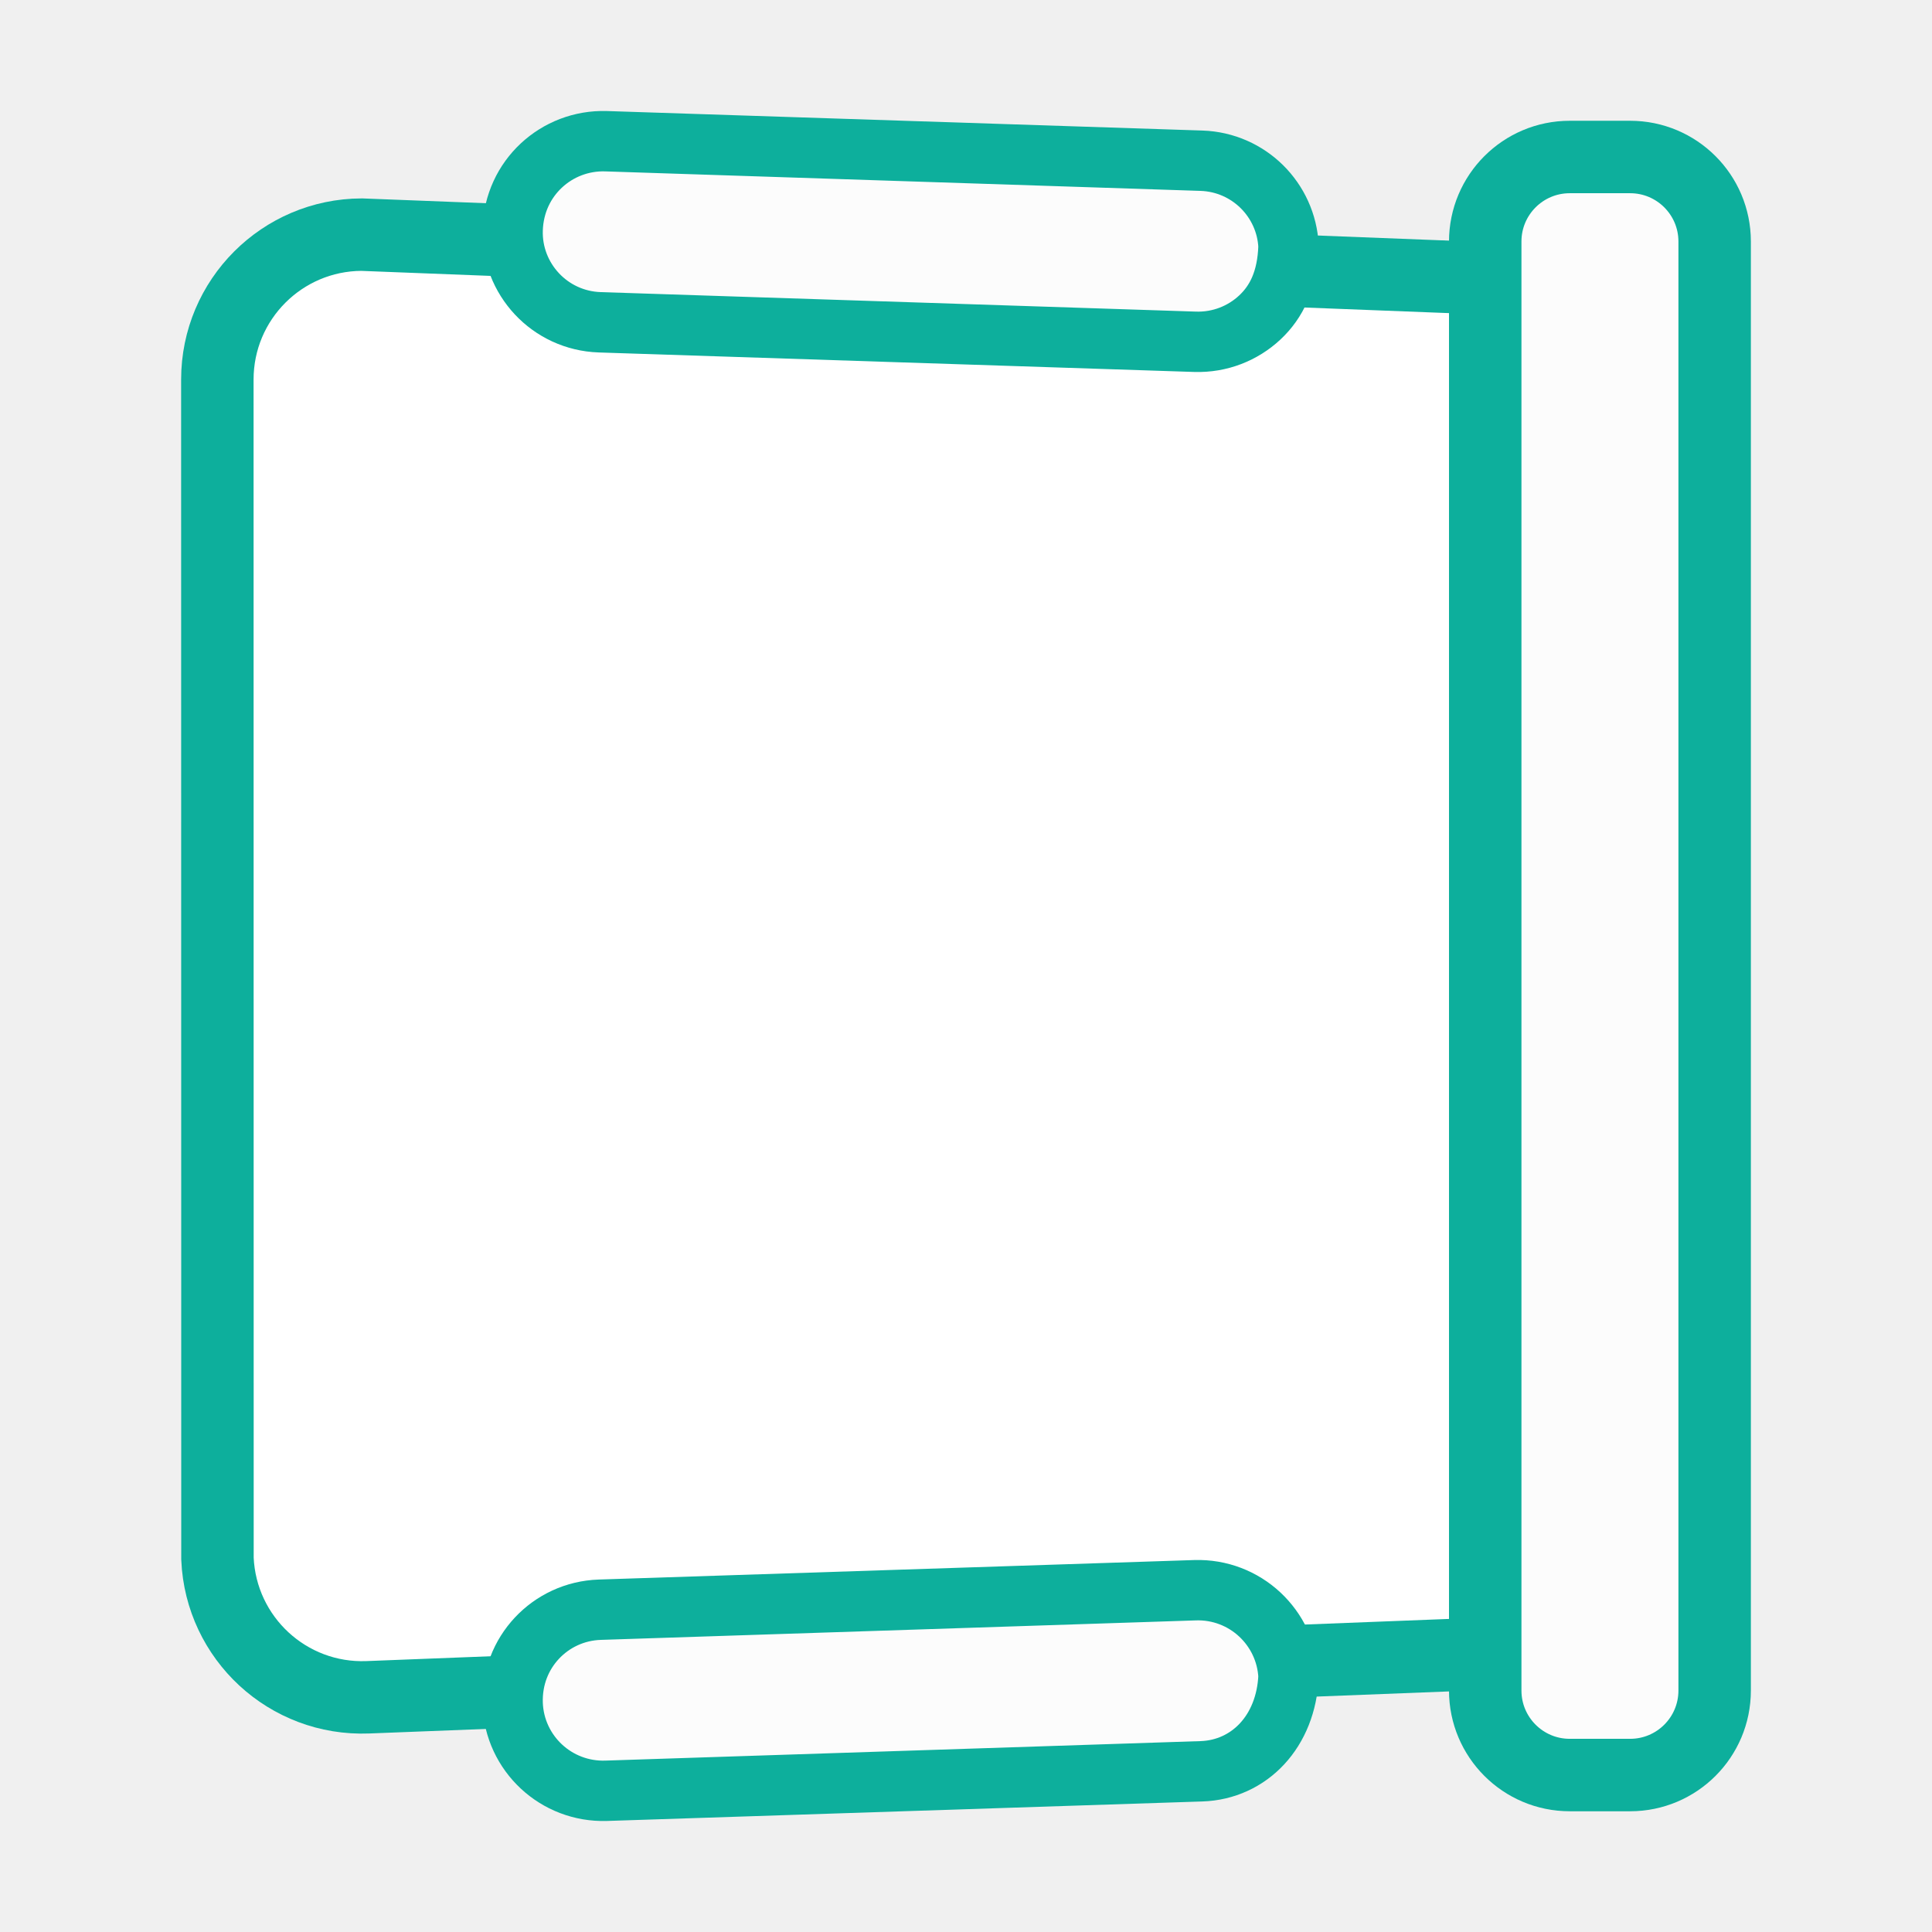
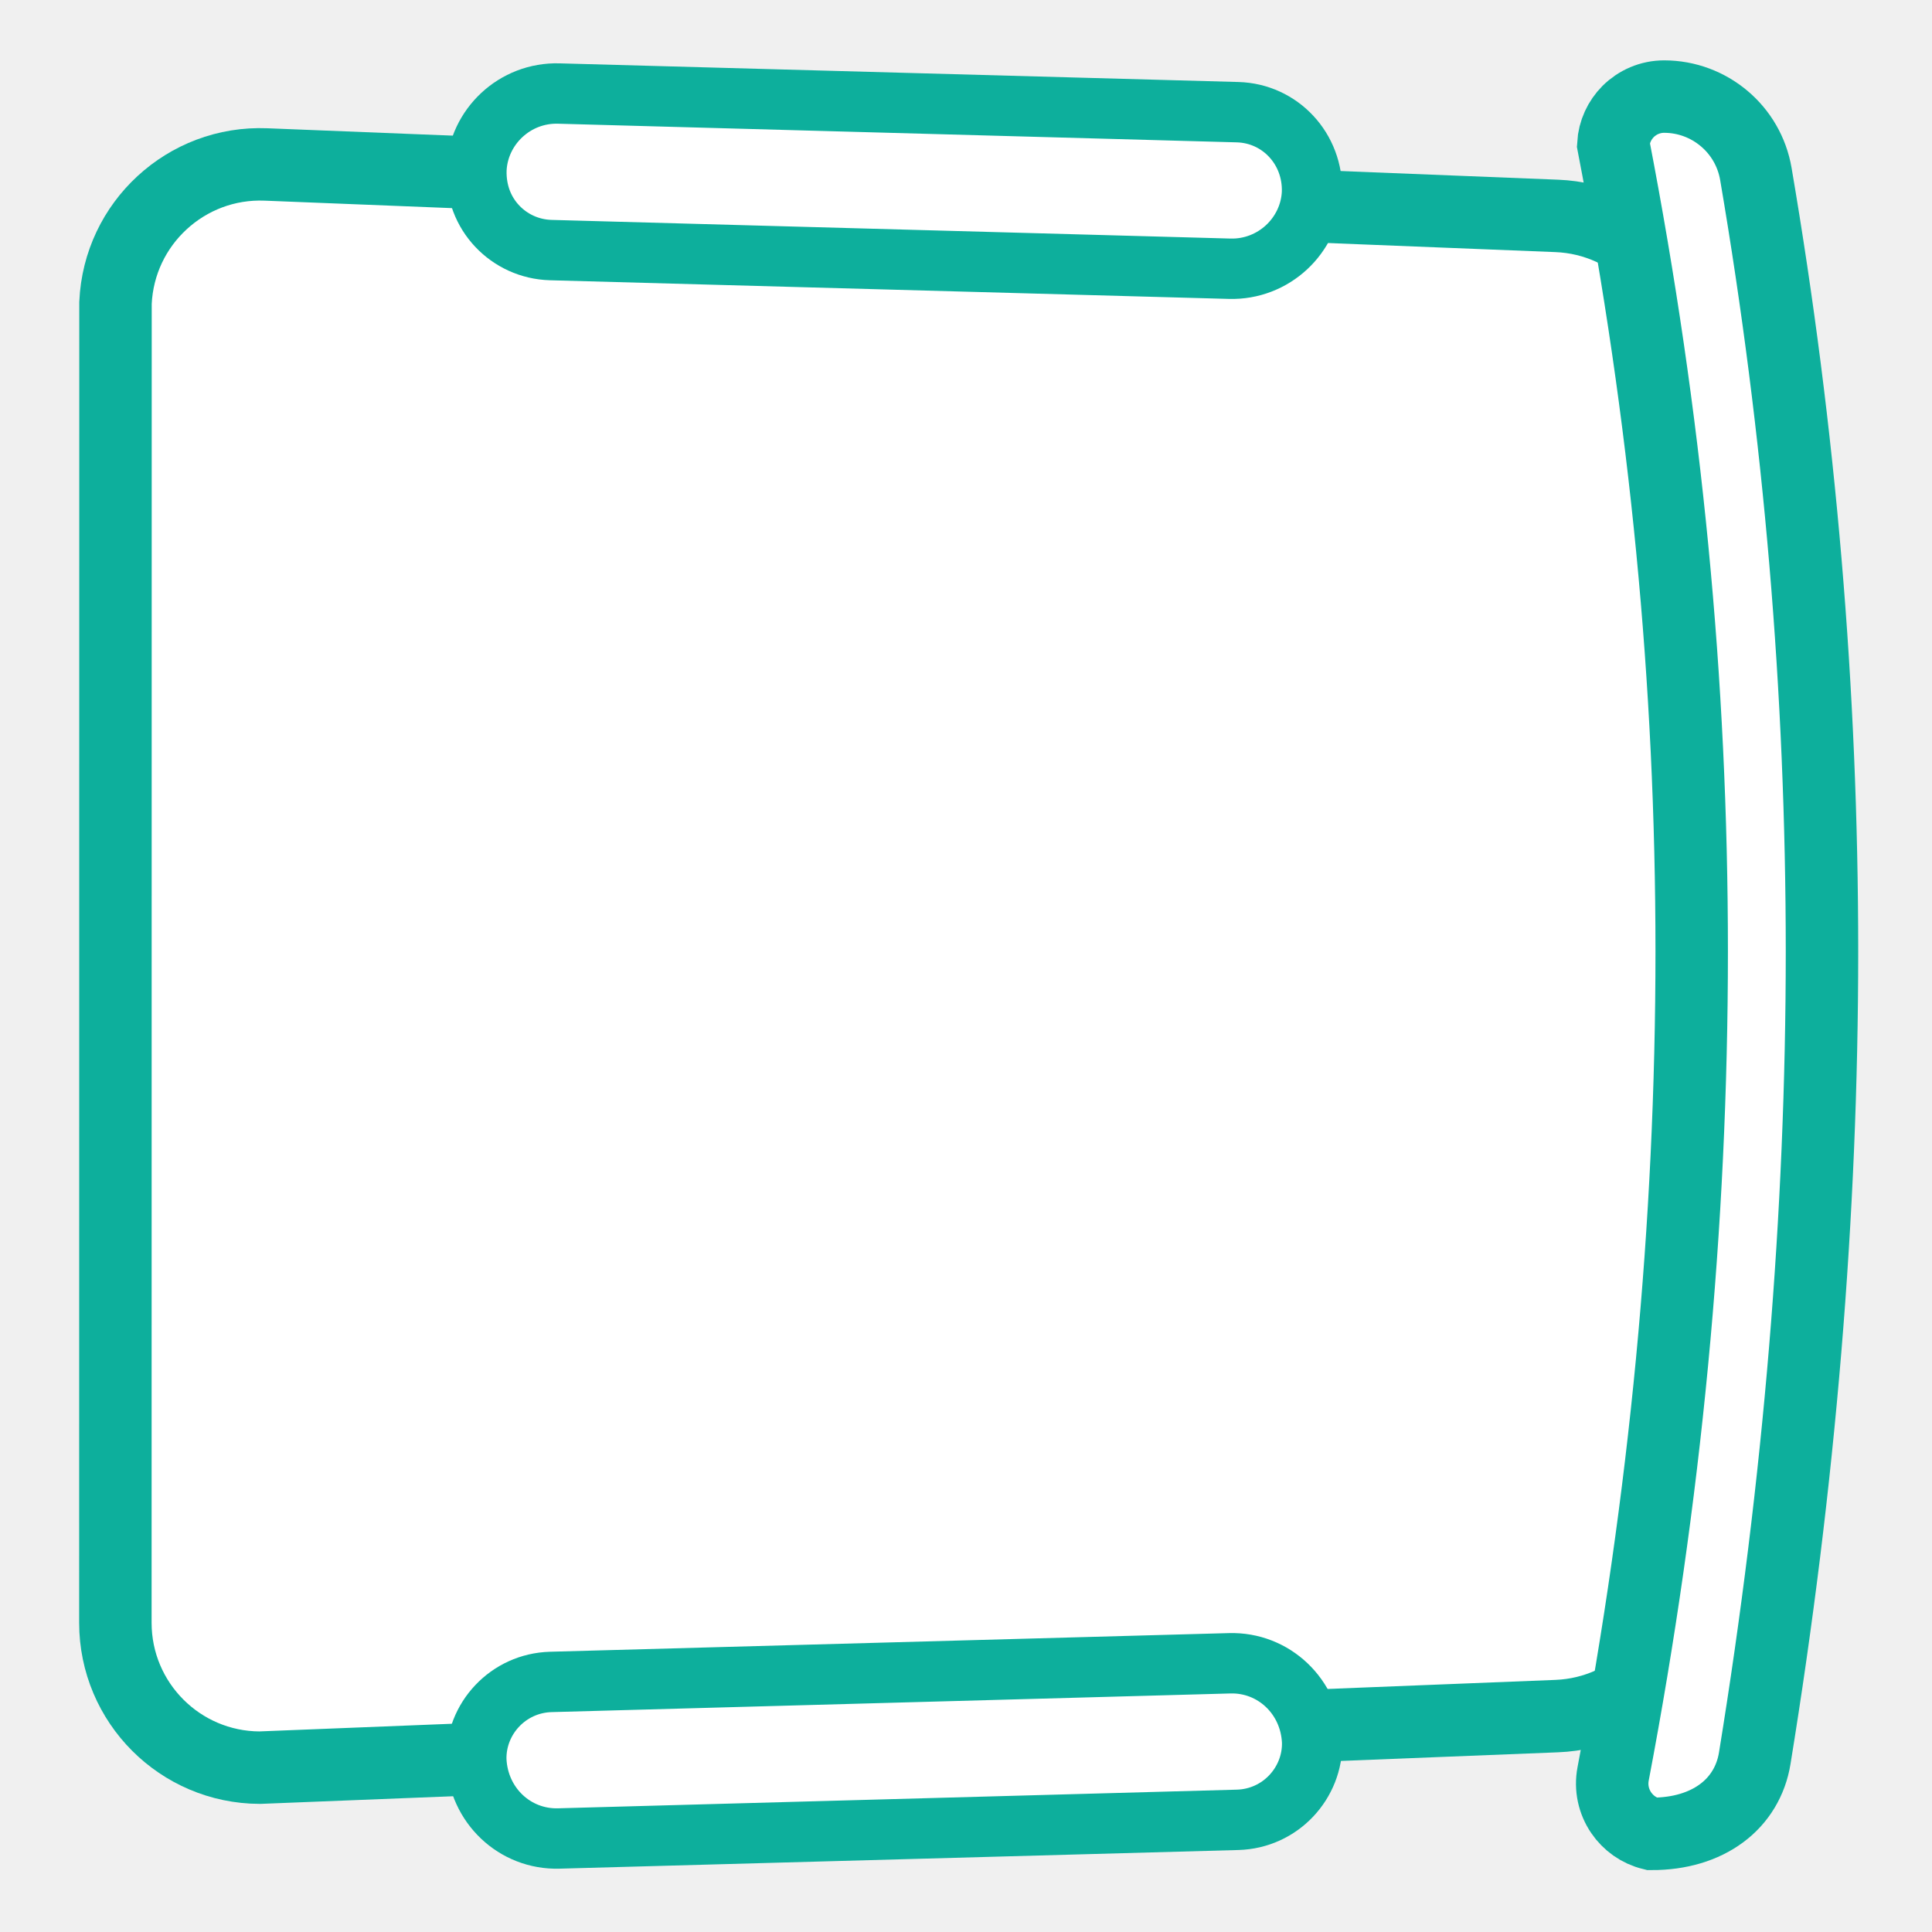
<svg xmlns="http://www.w3.org/2000/svg" width="32px" height="32px" viewBox="0 0 32 32" version="1.1">
  <g id="页面-1" stroke="none" stroke-width="1" fill="none" fill-rule="evenodd">
-     <g id="座位排布切图" transform="translate(-315, -761)">
-       <g id="编组-2备份-7" transform="translate(331, 777) rotate(90) translate(-331, -777) translate(315, 761)">
-         <rect id="矩形备份-199" fill-opacity="0" fill="#F2F4F5" x="0" y="0" width="32" height="32" rx="2" />
-         <g id="编组-14备份-8" transform="translate(1, 3)" stroke="#0DAF9C">
-           <g id="编组-18备份-3" transform="translate(1.000305, 0)" stroke-width="1.2">
-             <path d="M22.948,0.933 C23.593,0.933 24.18,1.188 24.612,1.604 C25.044,2.019 25.321,2.596 25.346,3.24 L25.346,3.24 L26.112,22.907 C26.138,23.569 25.893,24.179 25.476,24.63 C25.061,25.078 24.476,25.369 23.819,25.398 L23.819,25.398 L4.286,25.4 C3.623,25.4 3.023,25.131 2.589,24.697 C2.157,24.265 1.889,23.669 1.886,23.011 L1.886,23.011 L2.654,3.24 C2.679,2.596 2.956,2.019 3.388,1.604 C3.82,1.188 4.407,0.933 5.052,0.933 L5.052,0.933 Z" id="矩形" fill="#FFFFFF" />
-             <path d="M26,0.6 C26.387,0.6 26.737,0.757 26.99,1.01 C27.243,1.263 27.4,1.613 27.4,2 L27.4,2 L27.4,3 C27.4,3.387 27.243,3.737 26.99,3.99 C26.737,4.243 26.387,4.4 26,4.4 L26,4.4 L2,4.4 C1.613,4.4 1.263,4.243 1.01,3.99 C0.757,3.737 0.6,3.387 0.6,3 L0.6,3 L0.6,2 C0.6,1.613 0.757,1.263 1.01,1.01 C1.263,0.757 1.613,0.6 2,0.6 L2,0.6 L26,0.6 Z" id="矩形" fill="#FCFCFC" />
-           </g>
-           <path d="M3.08,7.658 C3.635,7.676 3.999,7.856 4.259,8.134 C4.52,8.414 4.674,8.793 4.661,9.206 L4.661,9.206 L4.338,19.068 C4.324,19.479 4.145,19.847 3.867,20.107 C3.588,20.368 3.21,20.523 2.8,20.509 C2.37,20.494 2.002,20.313 1.741,20.033 C1.48,19.753 1.326,19.373 1.339,18.961 L1.339,18.961 L1.662,9.099 C1.675,8.707 1.838,8.356 2.093,8.098 C2.348,7.841 2.696,7.676 3.08,7.658 Z" id="矩形" fill="#FCFCFC" />
-           <path d="M26.765,7.658 C27.216,7.678 27.604,7.837 27.883,8.096 C28.159,8.352 28.325,8.705 28.338,9.099 L28.338,9.099 L28.661,18.961 C28.674,19.373 28.52,19.753 28.259,20.033 C27.998,20.313 27.63,20.494 27.218,20.509 C26.79,20.523 26.412,20.368 26.133,20.107 C25.855,19.847 25.676,19.479 25.662,19.068 L25.662,19.068 L25.339,9.206 C25.326,8.793 25.48,8.414 25.741,8.134 C25.999,7.858 26.36,7.678 26.765,7.658 Z" id="矩形备份-30" fill="#FCFCFC" />
-         </g>
+     <g id="座位排布切图" transform="translate(-315, -761)" fill="#FFFFFF" stroke="#0DAF9C">
+       <g id="编组-19备份-2" transform="translate(316, 762)">
+         <path d="M24.026,1.911 C24.67,1.911 25.257,2.165 25.689,2.581 C26.121,2.996 26.399,3.572 26.424,4.216 L26.424,4.216 L27.276,25.593 C27.303,26.256 27.058,26.866 26.641,27.317 C26.227,27.766 25.643,28.057 24.985,28.087 L24.985,28.087 L3.122,28.089 C2.459,28.089 1.859,27.82 1.425,27.386 C0.993,26.954 0.725,26.358 0.722,25.7 L0.722,25.7 L1.576,4.216 C1.601,3.572 1.879,2.996 2.311,2.581 C2.743,2.165 3.33,1.911 3.974,1.911 L3.974,1.911 Z" id="矩形" stroke-width="1.2" transform="translate(14, 15) scale(1, -1) rotate(90) translate(-14, -15) " />
+         <path d="M27.52,13.1 C31.827,13.1 36.119,13.465 40.396,14.195 C40.766,14.258 41.087,14.45 41.314,14.72 C41.542,14.99 41.678,15.339 41.678,15.714 C41.678,15.947 41.583,16.158 41.431,16.311 C41.289,16.452 41.097,16.544 40.884,16.556 C36.351,15.681 31.99,15.258 27.52,15.258 C22.995,15.258 18.455,15.692 13.899,16.559 C13.666,16.604 13.436,16.55 13.254,16.426 C13.084,16.31 12.955,16.134 12.903,15.921 C12.903,15.457 13.024,15.061 13.245,14.763 C13.465,14.465 13.785,14.274 14.154,14.214 C18.72,13.471 23.175,13.1 27.52,13.1 Z" id="矩形" stroke-width="1.2" transform="translate(27.27778, 15) scale(1, -1) rotate(90) translate(-27.27778, -15) " />
+         <path d="M13.963,21.078 C14.338,21.095 14.668,21.254 14.902,21.501 C15.135,21.747 15.272,22.08 15.262,22.443 L15.262,22.443 L14.953,33.689 C14.943,34.039 14.793,34.352 14.557,34.575 C14.322,34.798 14.001,34.931 13.659,34.922 C13.284,34.905 12.954,34.746 12.72,34.499 C12.487,34.253 12.35,33.92 12.36,33.557 L12.36,33.557 L12.669,22.311 C12.679,21.961 12.829,21.648 13.065,21.425 C13.301,21.202 13.621,21.069 13.963,21.078 Z" id="矩形" transform="translate(13.81111, 28) scale(1, -1) rotate(90) translate(-13.81111, -28) " />
+         <path d="M13.621,-4.92 C13.984,-4.931 14.313,-4.799 14.553,-4.575 C14.792,-4.353 14.943,-4.039 14.953,-3.689 L14.953,-3.689 L15.262,7.557 C15.272,7.919 15.136,8.252 14.906,8.499 C14.677,8.745 14.355,8.905 14.001,8.92 C13.627,8.931 13.303,8.8 13.065,8.575 C12.829,8.352 12.679,8.039 12.669,7.689 L12.669,7.689 L12.36,-3.557 C12.35,-3.919 12.487,-4.252 12.716,-4.499 C12.945,-4.745 13.267,-4.905 13.621,-4.92 Z" id="矩形备份-30" transform="translate(13.81111, 2) scale(1, -1) rotate(90) translate(-13.81111, -2) " />
      </g>
    </g>
  </g>
</svg>
